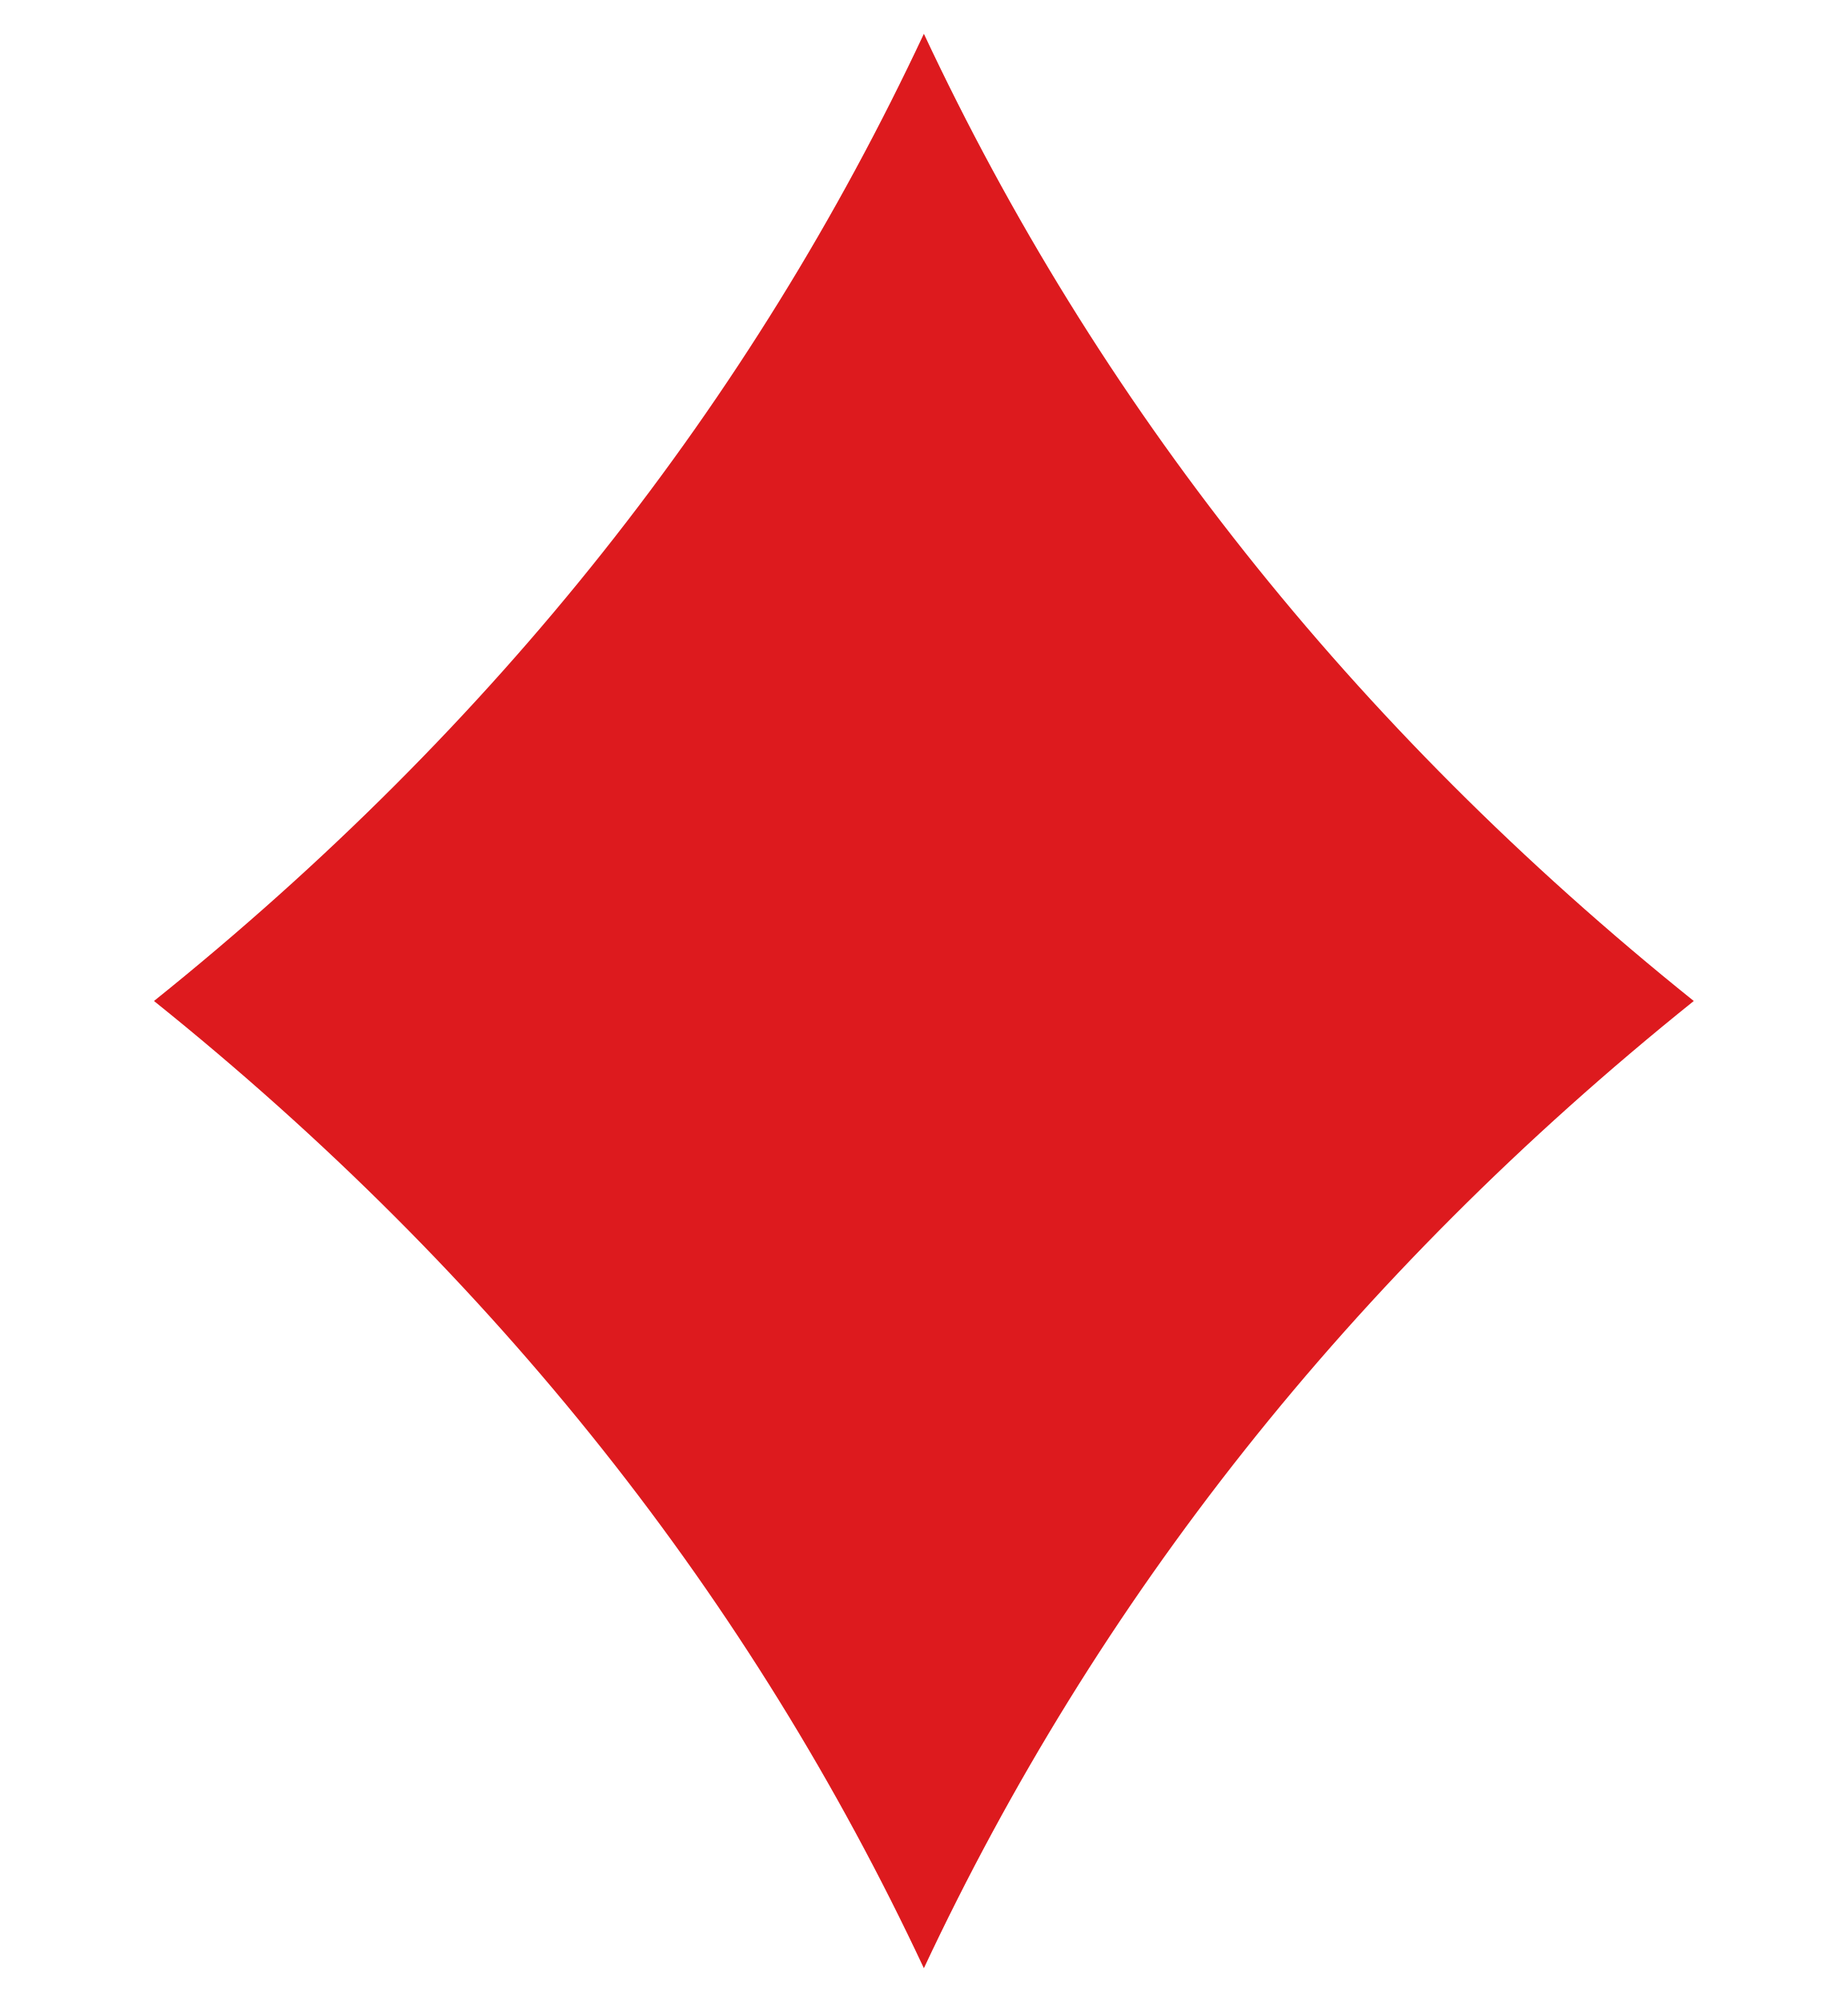
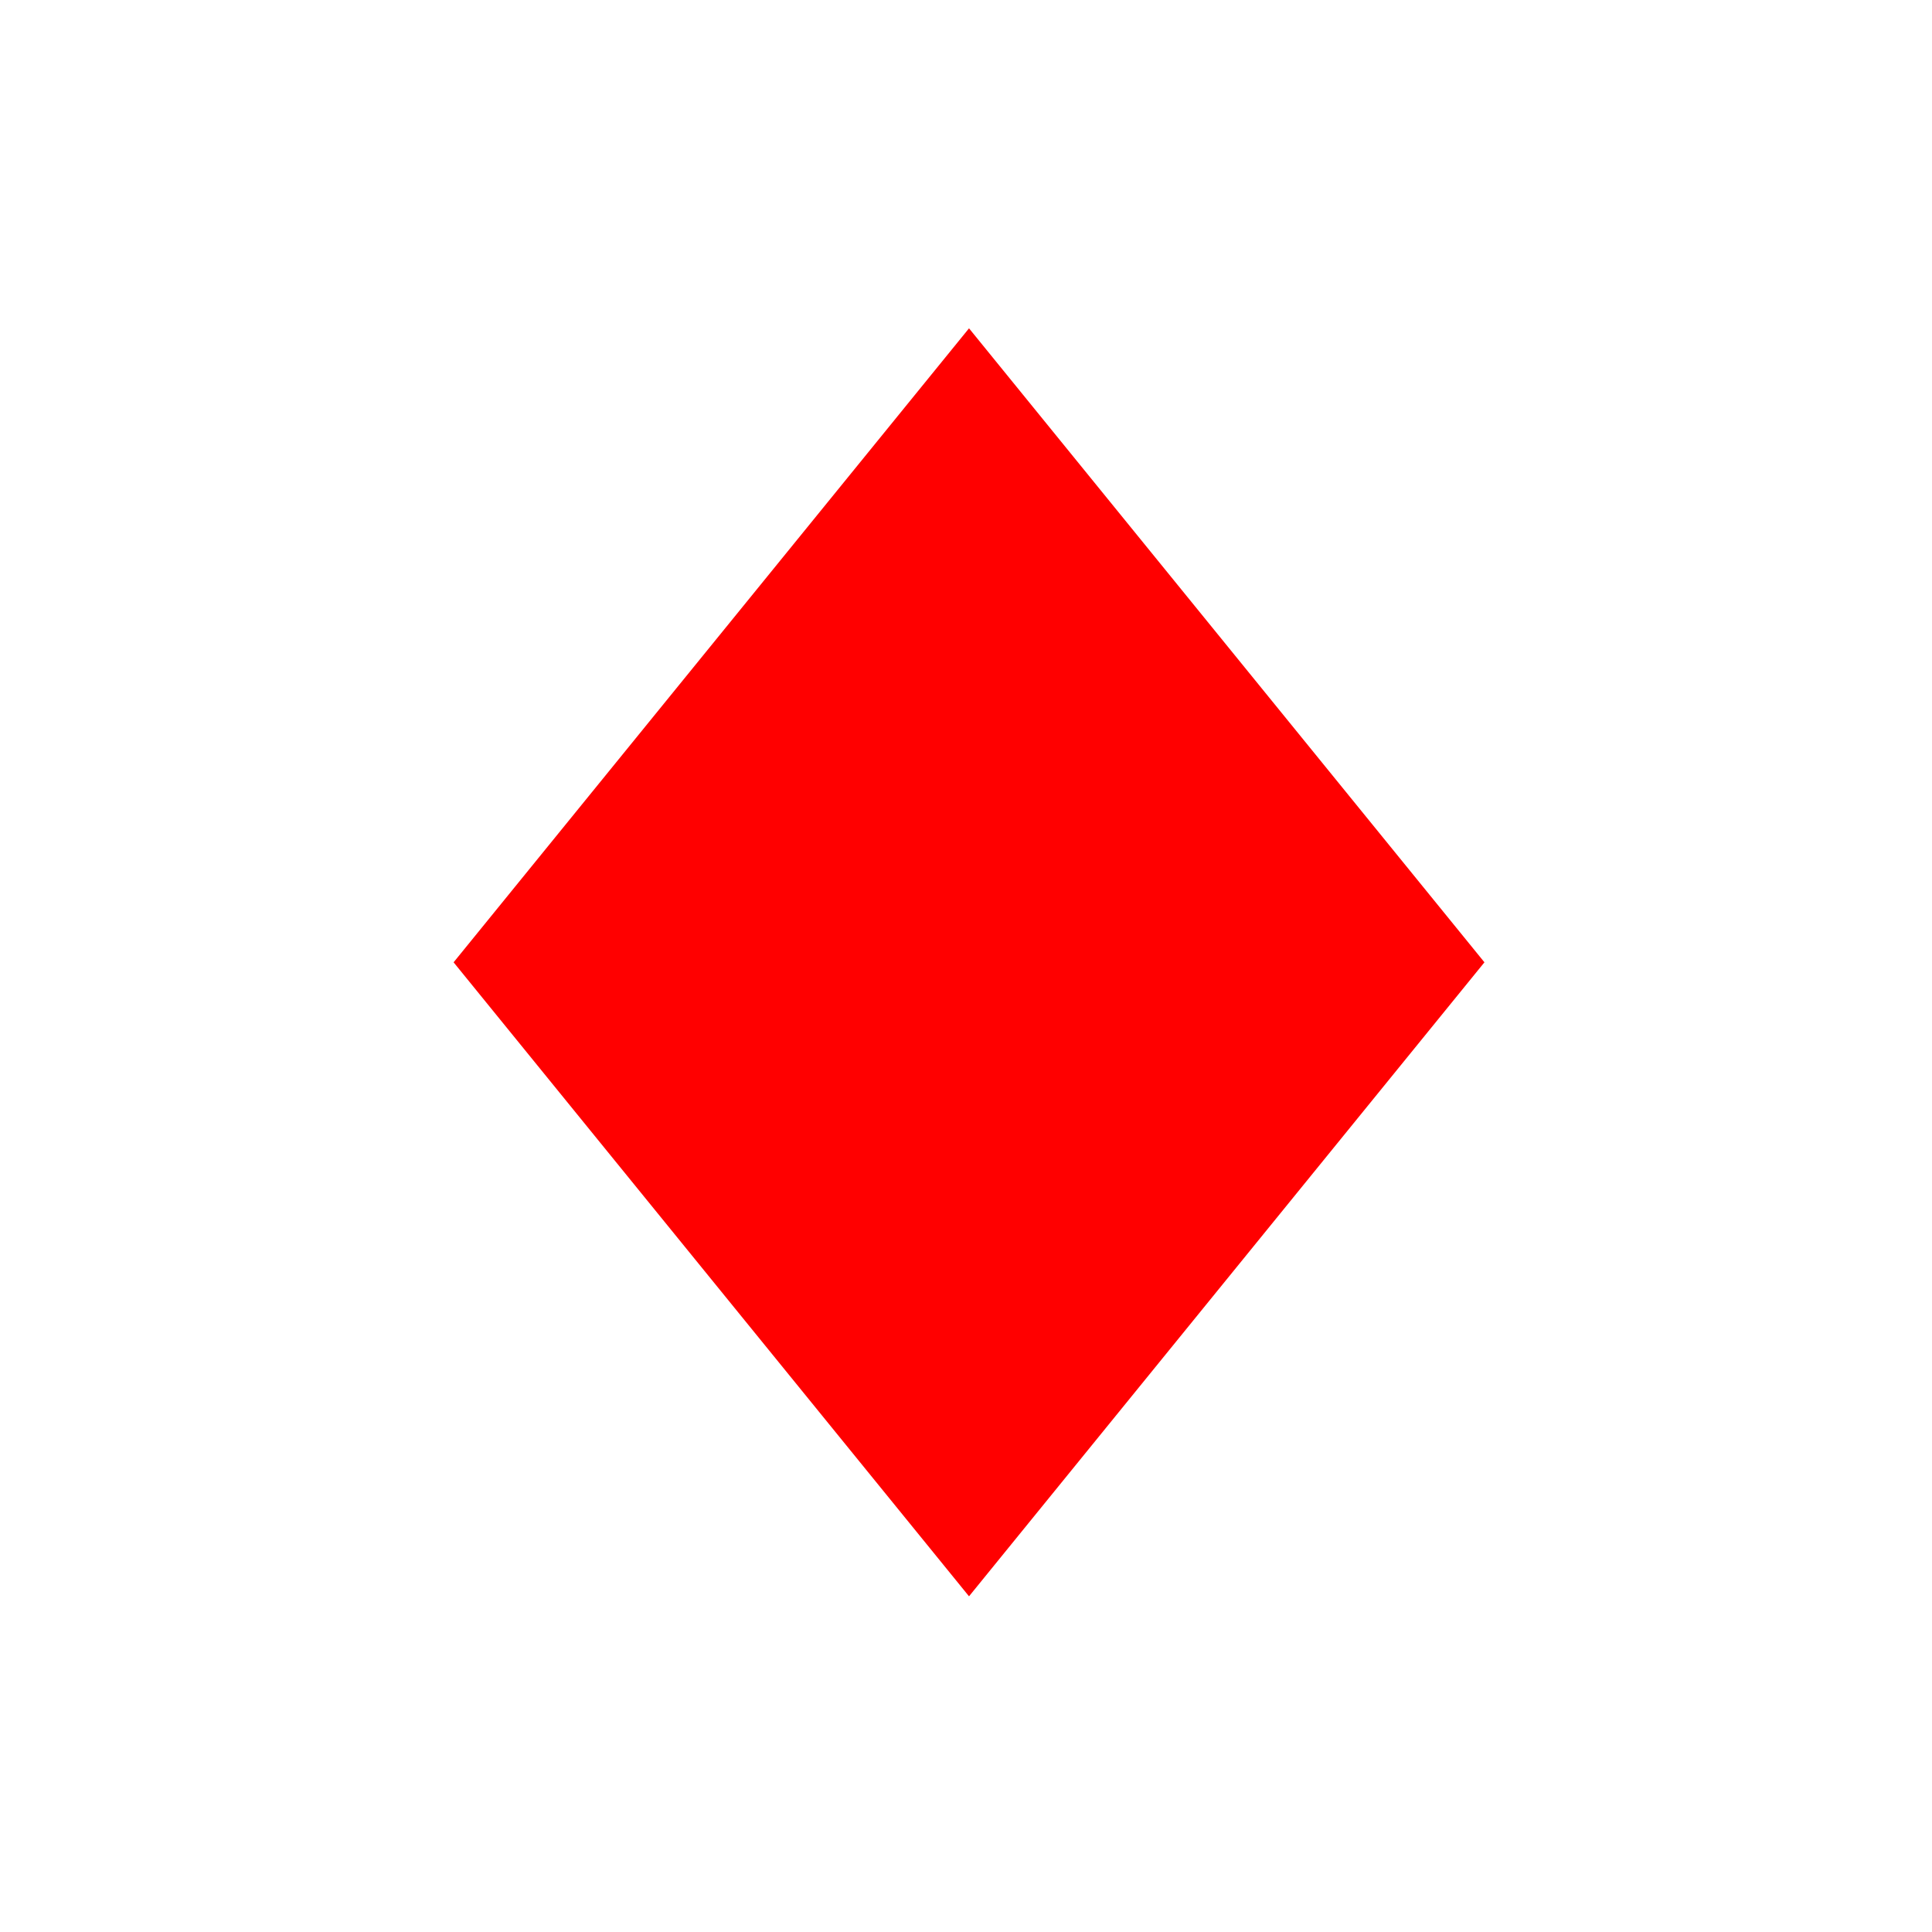
- <svg xmlns="http://www.w3.org/2000/svg" width="240" height="260" id="svg2" version="1.0">
-   <defs id="defs4" />
-   <g id="layer1" transform="translate(-288.1563,-348.0625)">
-     <path id="path3200" d="M 408.156,352.451 C 385.769,400.213 352.761,442.263 308.156,478.062 C 352.761,513.862 385.769,555.912 408.156,603.674 C 430.544,555.912 463.552,513.862 508.156,478.062 C 463.552,442.263 430.544,400.213 408.156,352.451 z" style="fill:#dd1a1e;fill-opacity:1;stroke:none;stroke-width:0.5;stroke-linecap:square;stroke-linejoin:round;stroke-miterlimit:3.999;stroke-dasharray:none;stroke-opacity:1" />
-   </g>
+ <svg xmlns="http://www.w3.org/2000/svg" fill="#FF0000" width="60px" height="60px" viewBox="0 0 32 32" version="1.1">
+   <path d="M16.050 5.438l8.537 10.501-8.537 10.501-8.537-10.501 8.537-10.501z" />
</svg>
